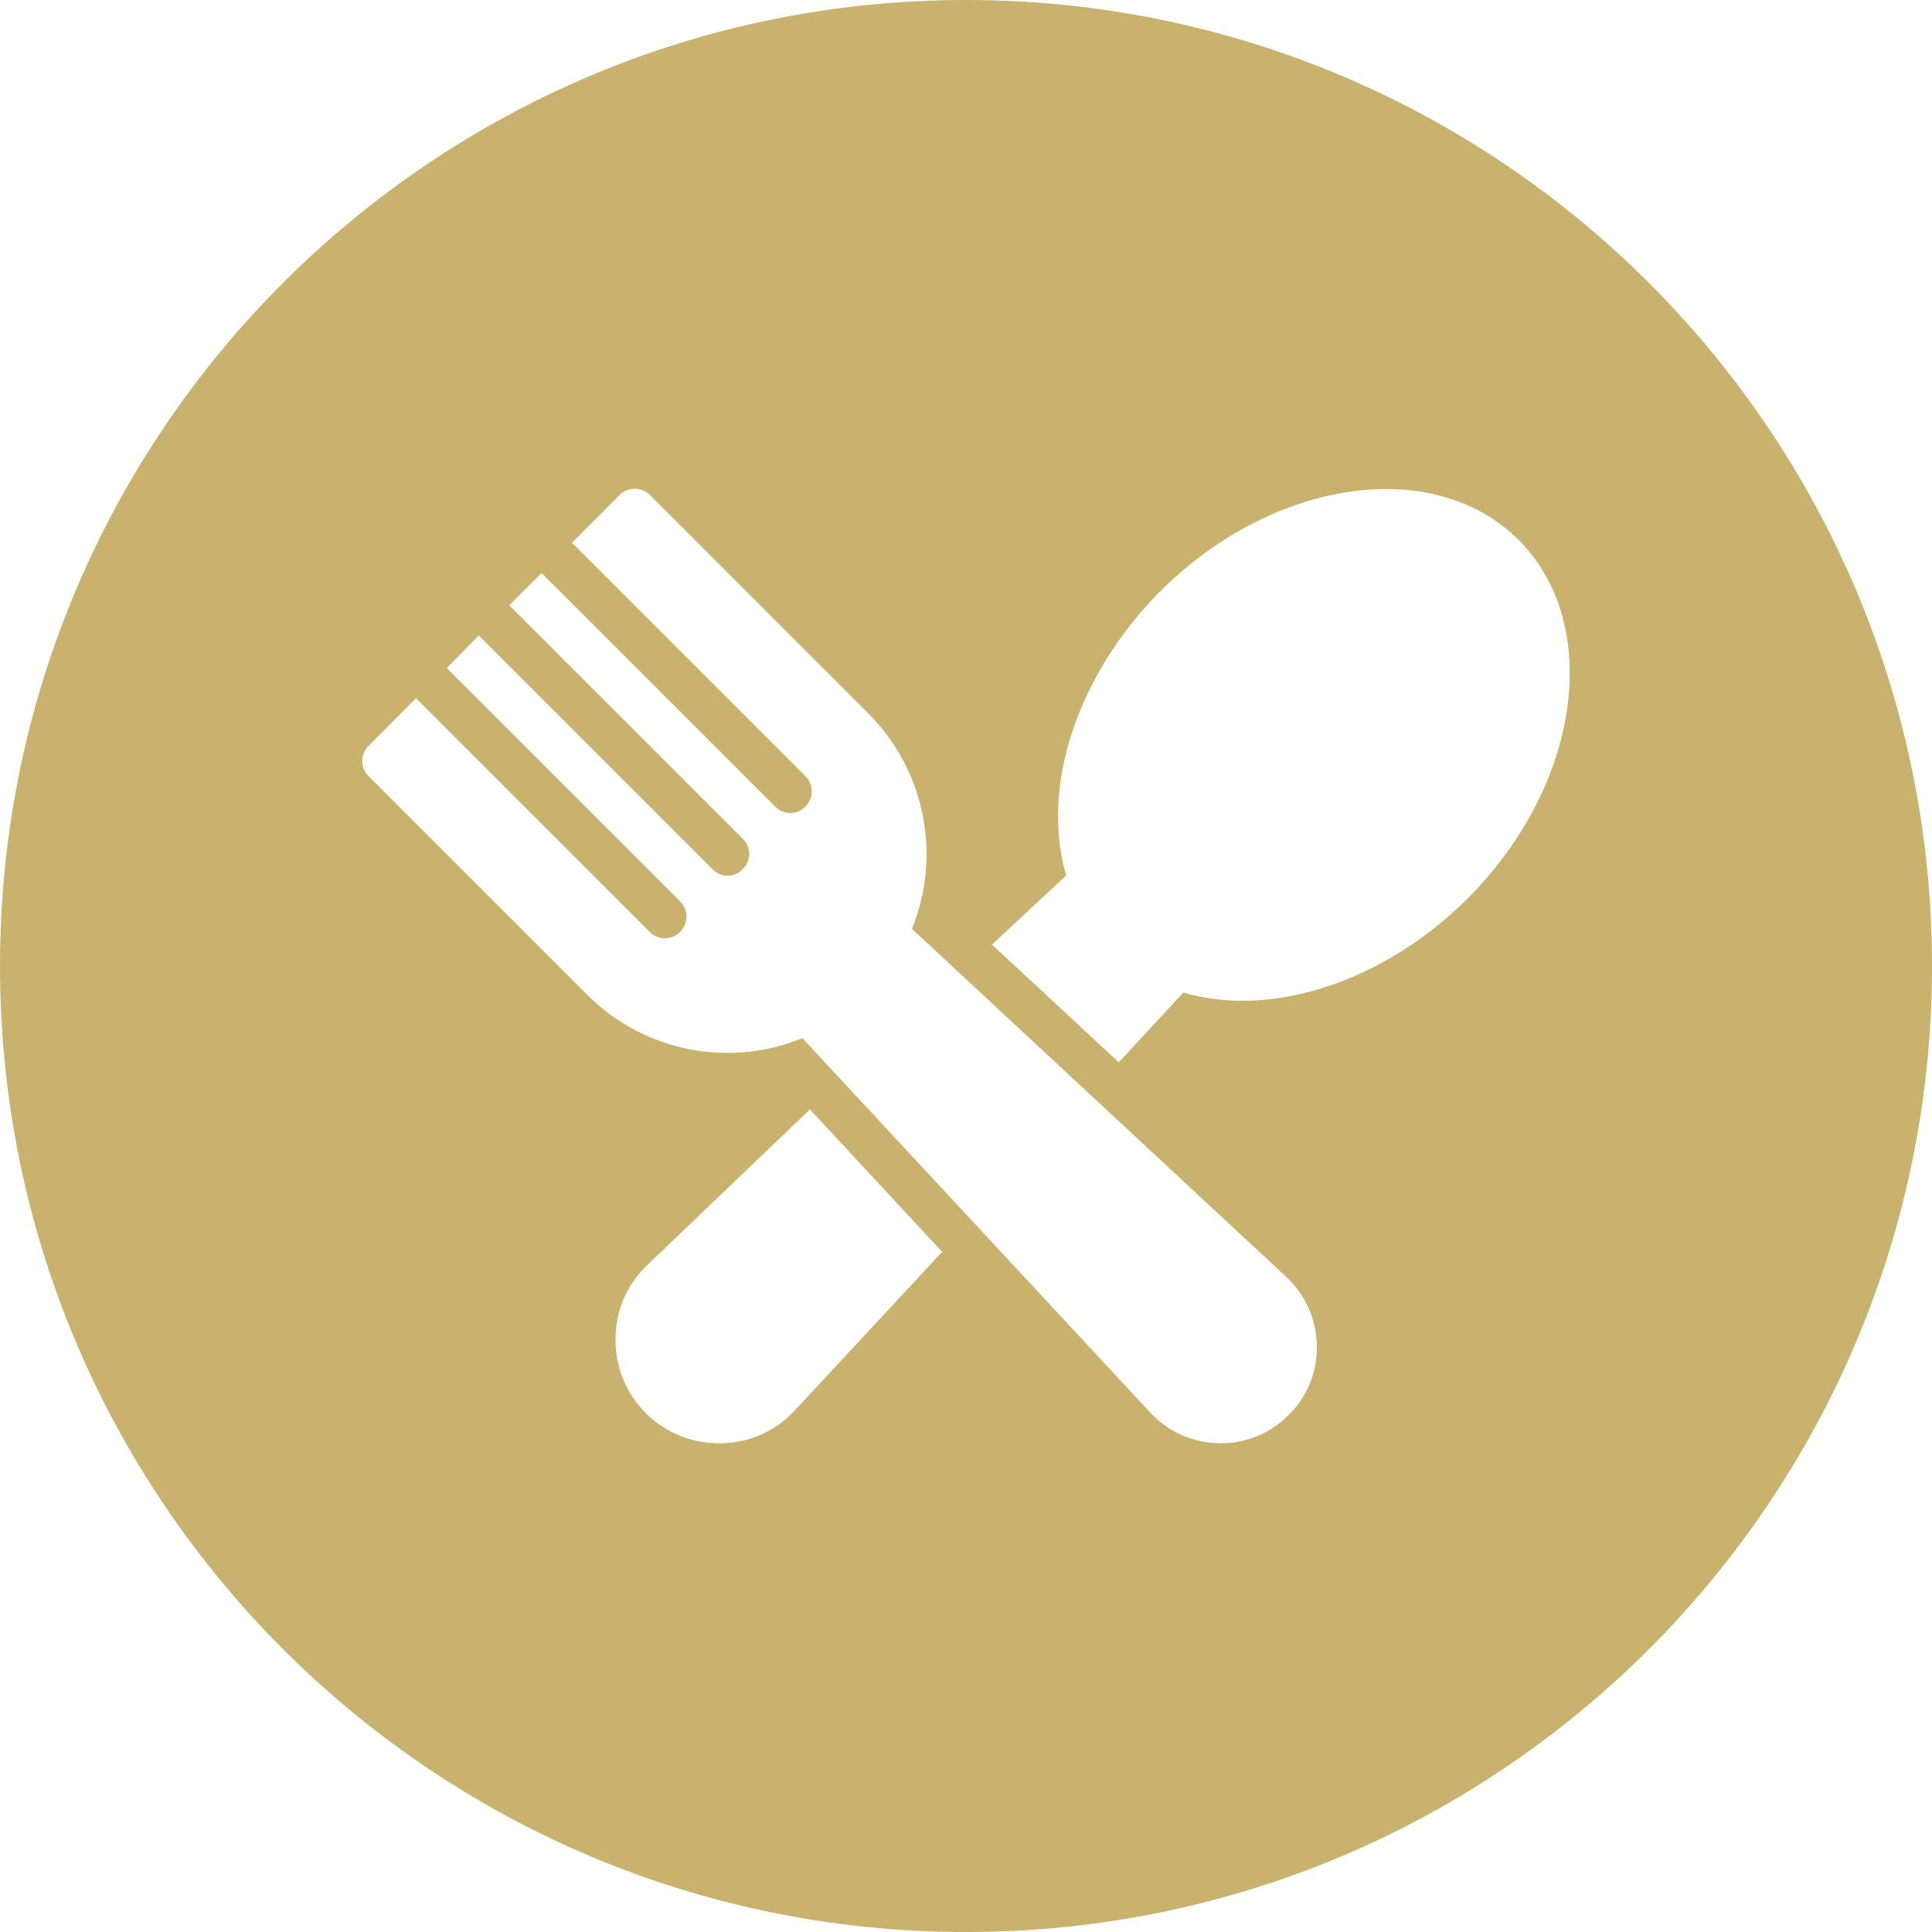
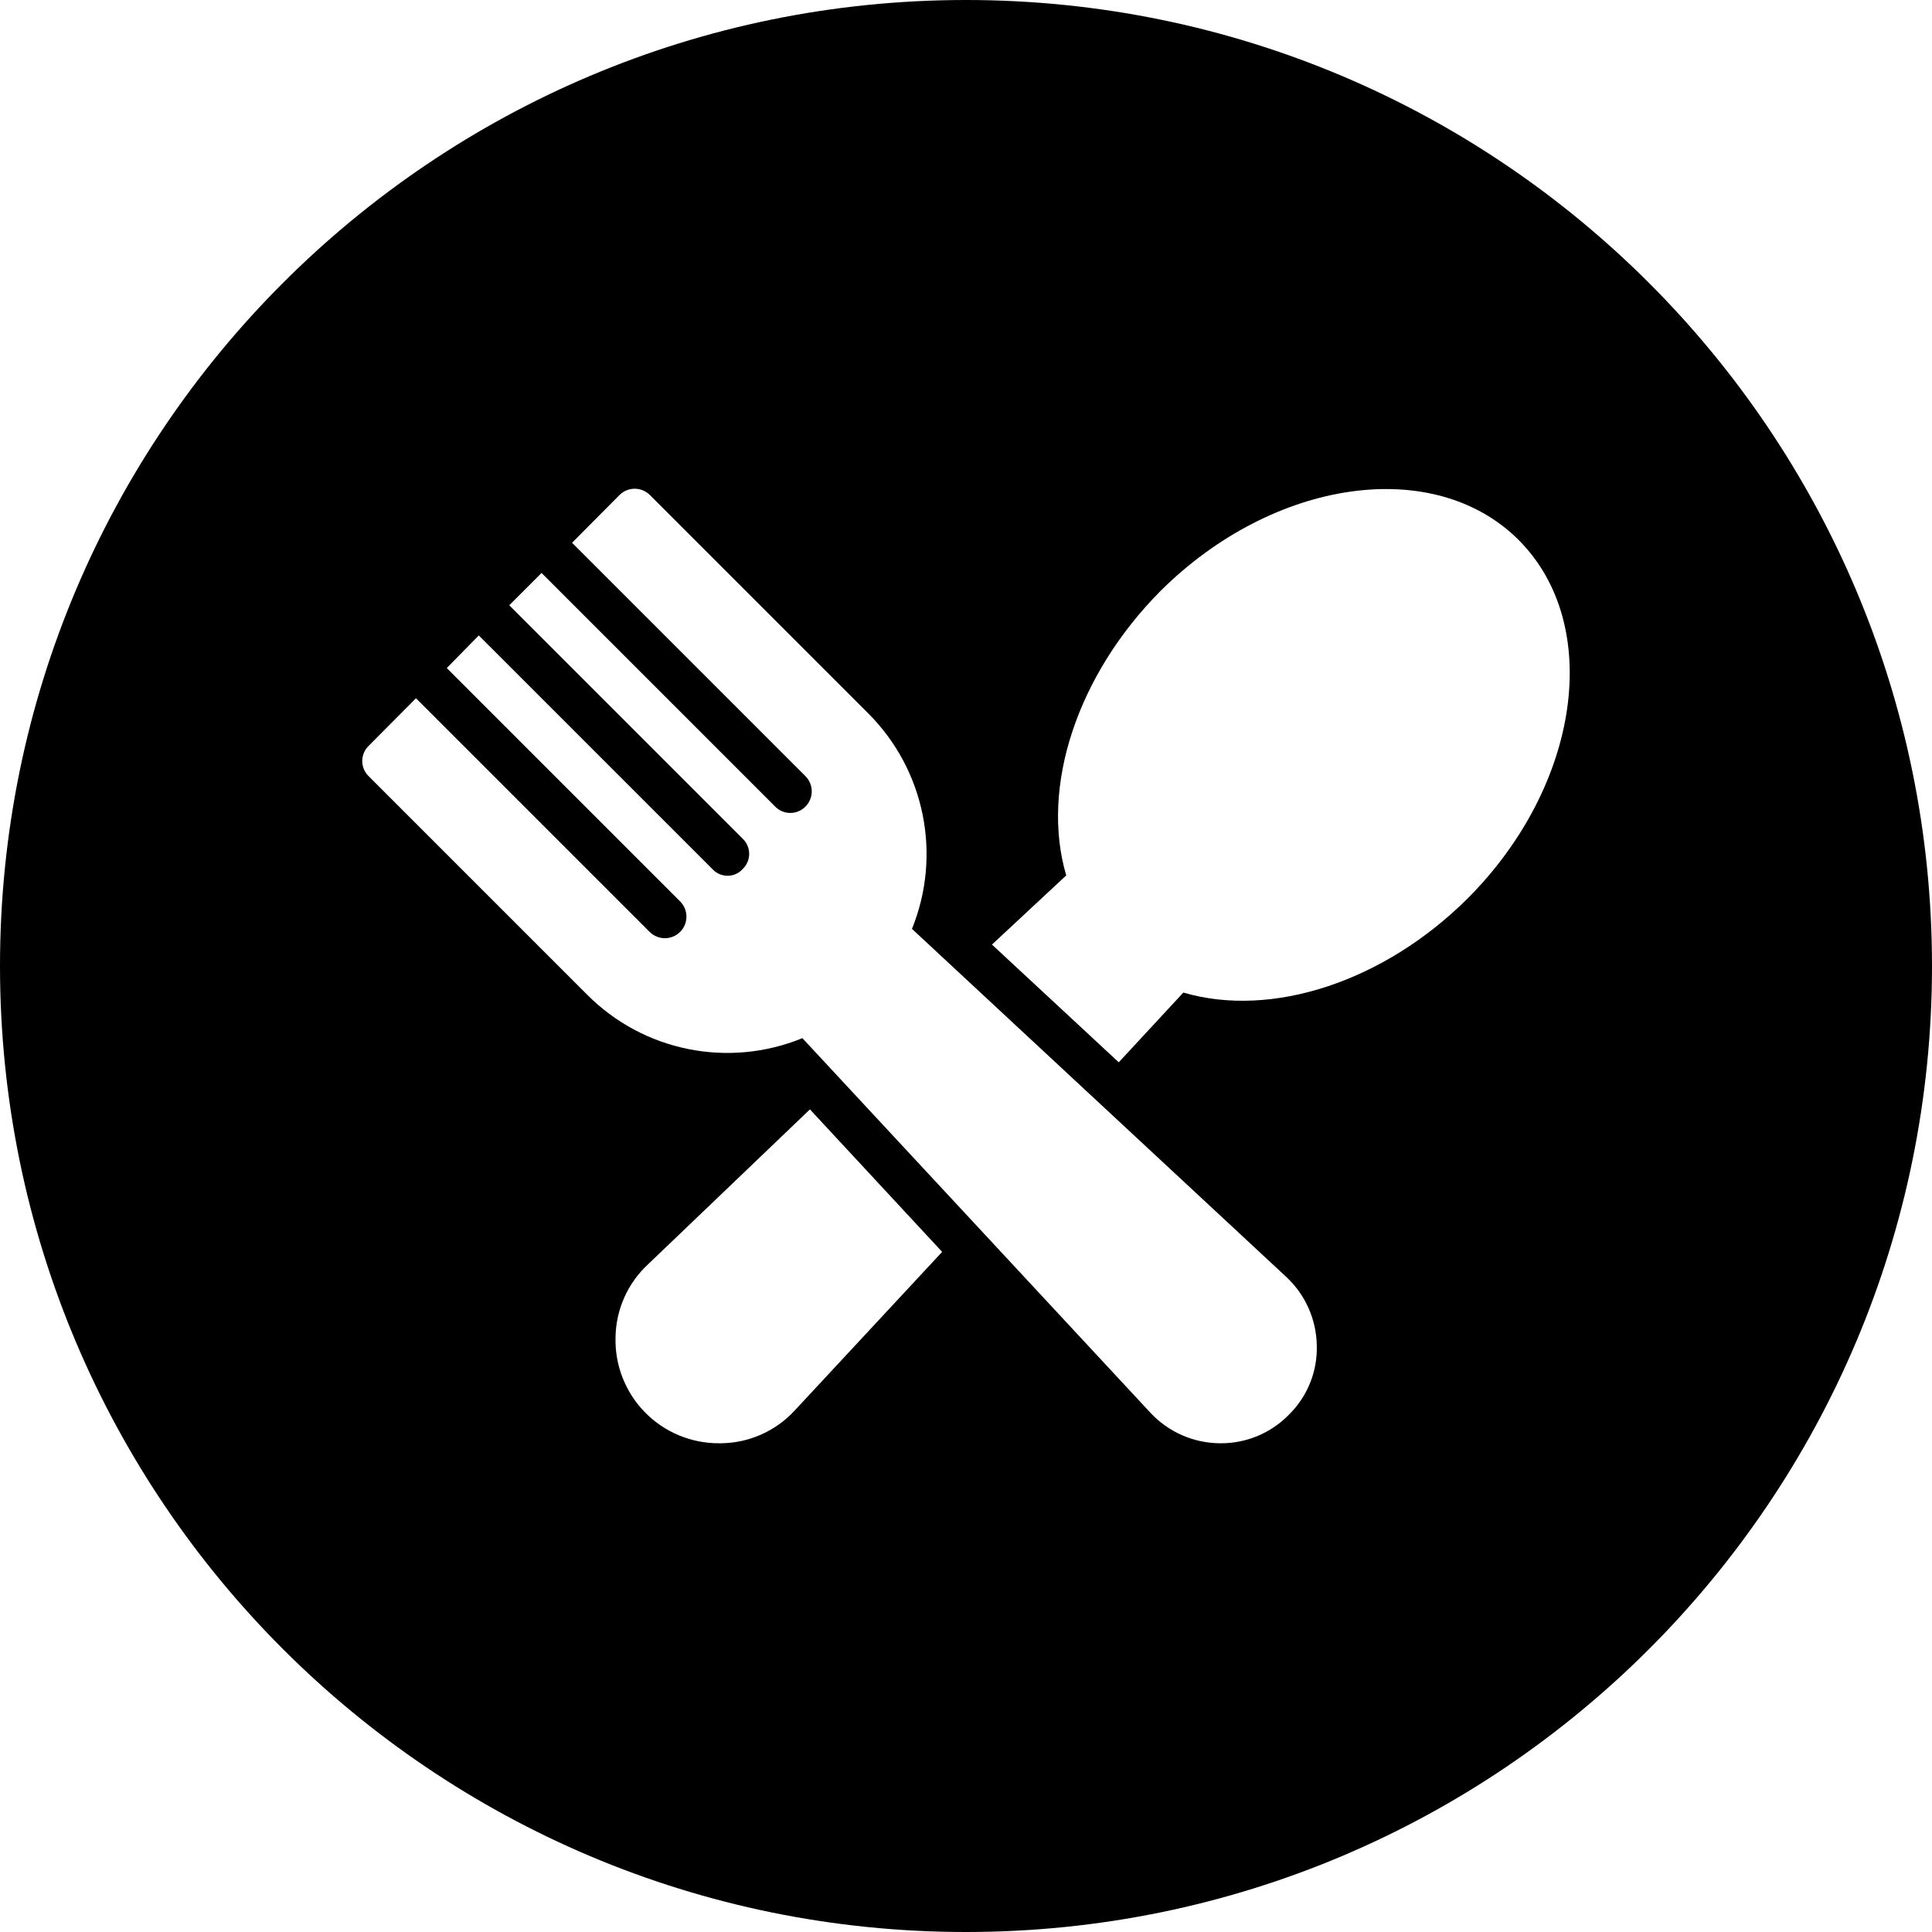
- <svg xmlns="http://www.w3.org/2000/svg" fill="#C9B26D" id="Lingkaran_Glyph" height="512" viewBox="0 0 64 64" width="512" data-name="Lingkaran Glyph">
-   <path d="m32 0a32 32 0 1 0 32 32 32.004 32.004 0 0 0 -32-32zm-5.67 46.72a3.363 3.363 0 0 1 -2.44 1.09h-.07a3.416 3.416 0 0 1 -3.43-3.5 3.363 3.363 0 0 1 1.09-2.44l5.35-5.12 4.38 4.72zm16.36.15a3.13 3.13 0 0 1 -2.25.94h-.05a3.175 3.175 0 0 1 -2.28-1.01l-11.53-12.41a6.552 6.552 0 0 1 -7.13-1.44l-7.24-7.24a.7.7 0 0 1 0-1l1.57-1.58 7.74 7.74a.714.714 0 0 0 1.01-1.01l-7.73-7.73 1.06-1.08 7.74 7.74a.676.676 0 0 0 .5.22.661.661 0 0 0 .5-.22.695.695 0 0 0 0-1.01l-7.73-7.73 1.07-1.07 7.74 7.74a.7.7 0 0 0 1 0 .712.712 0 0 0 0-1.01l-7.73-7.73 1.57-1.58a.712.712 0 0 1 1.01 0l7.23 7.23a6.588 6.588 0 0 1 1.45 7.14l12.4 11.53a3.17 3.17 0 0 1 1.01 2.27 3.084 3.084 0 0 1 -.93 2.3zm5.93-17.11c-2.77 2.76-6.49 3.98-9.42 3.12l-2.14 2.31-4.2-3.9 2.46-2.29c-.86-2.93.36-6.64 3.12-9.42 3.75-3.73 9.07-4.49 11.87-1.69 2.8 2.81 2.04 8.13-1.69 11.87z" />
+ <svg xmlns="http://www.w3.org/2000/svg" id="Lingkaran_Glyph" height="512" viewBox="0 0 64 64" width="512" data-name="Lingkaran Glyph">
+   <path d="m32 0a32 32 0 1 0 32 32 32.004 32.004 0 0 0 -32-32zm-5.67 46.72a3.363 3.363 0 0 1 -2.44 1.09h-.07a3.416 3.416 0 0 1 -3.43-3.5 3.363 3.363 0 0 1 1.09-2.44l5.35-5.12 4.38 4.72zm16.36.15a3.13 3.13 0 0 1 -2.25.94h-.05a3.175 3.175 0 0 1 -2.28-1.01l-11.53-12.41a6.552 6.552 0 0 1 -7.13-1.44l-7.24-7.24a.7.7 0 0 1 0-1l1.57-1.58 7.74 7.74a.714.714 0 0 0 1.01-1.01l-7.73-7.73 1.06-1.08 7.74 7.74a.676.676 0 0 0 .5.22.661.661 0 0 0 .5-.22.695.695 0 0 0 0-1.01l-7.73-7.73 1.07-1.07 7.74 7.74a.7.7 0 0 0 1 0 .712.712 0 0 0 0-1.01l-7.73-7.73 1.57-1.58a.712.712 0 0 1 1.01 0l7.23 7.23a6.588 6.588 0 0 1 1.45 7.14l12.4 11.53a3.17 3.17 0 0 1 1.01 2.27 3.084 3.084 0 0 1 -.93 2.3zm5.93-17.11c-2.77 2.76-6.49 3.98-9.42 3.12l-2.14 2.31-4.2-3.9 2.46-2.29c-.86-2.93.36-6.64 3.12-9.42 3.75-3.73 9.07-4.49 11.87-1.69 2.8 2.81 2.04 8.13-1.69 11.87z" fill="rgb(0,0,0)" />
</svg>
